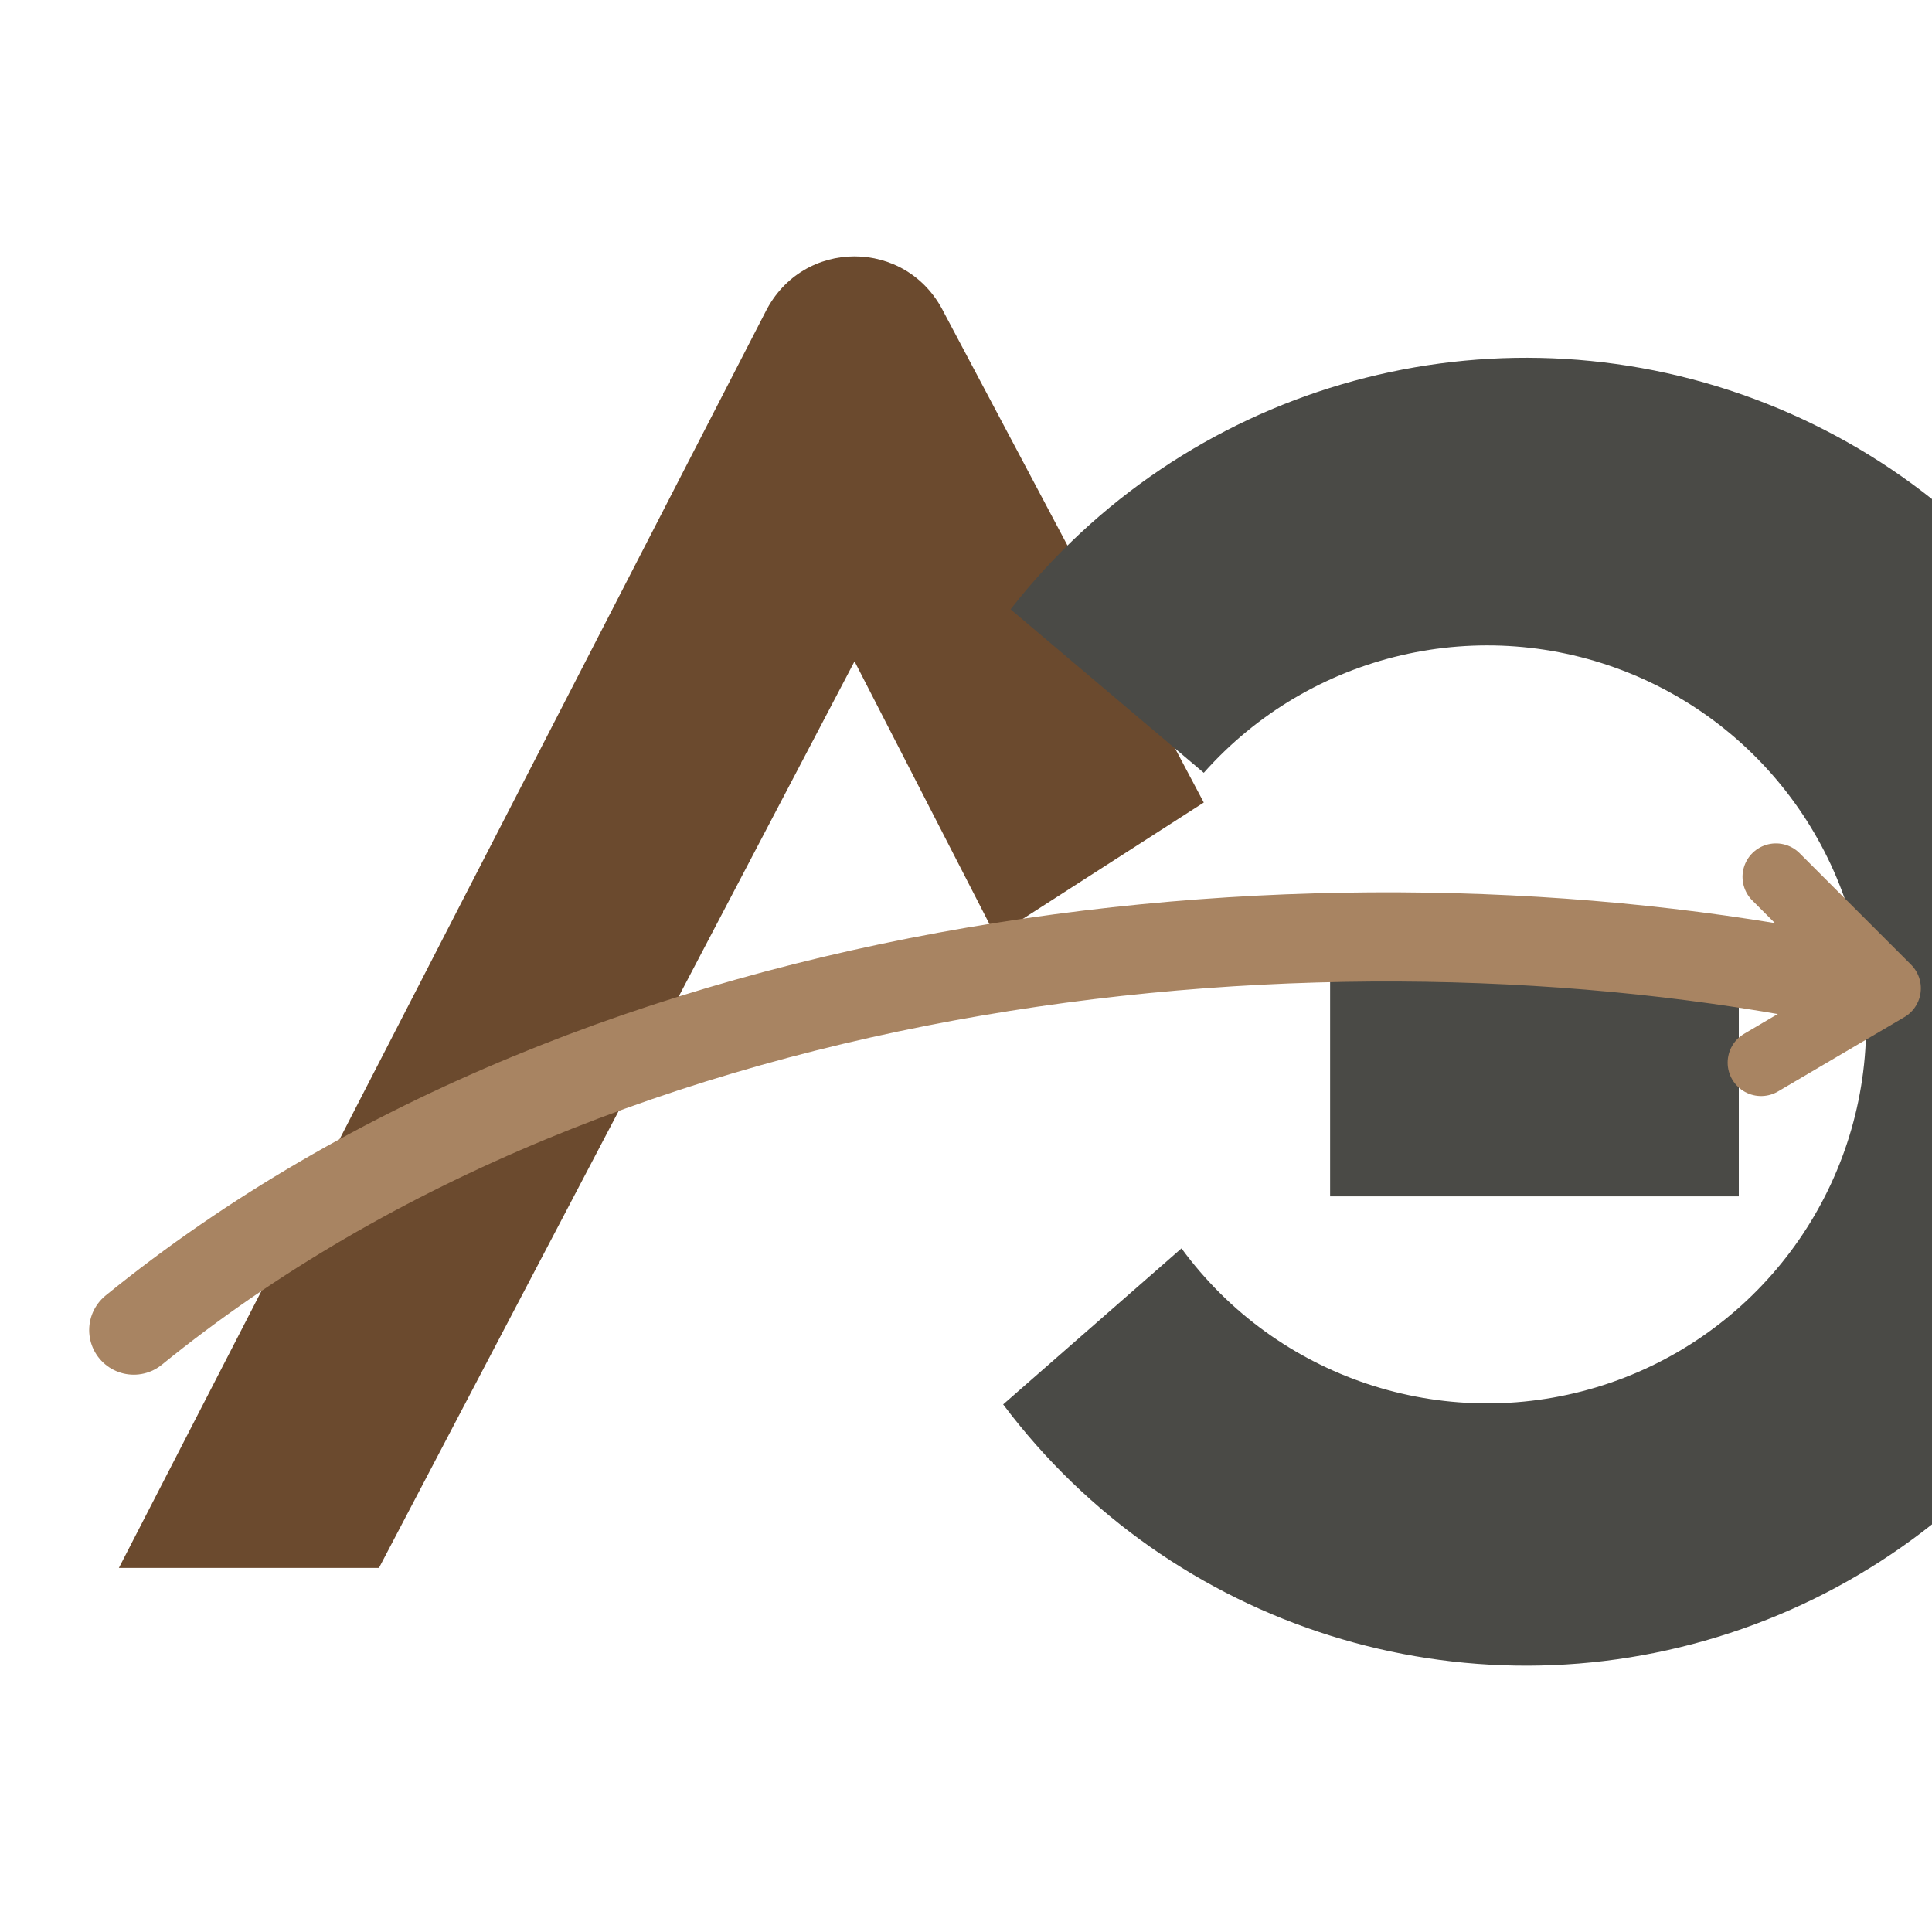
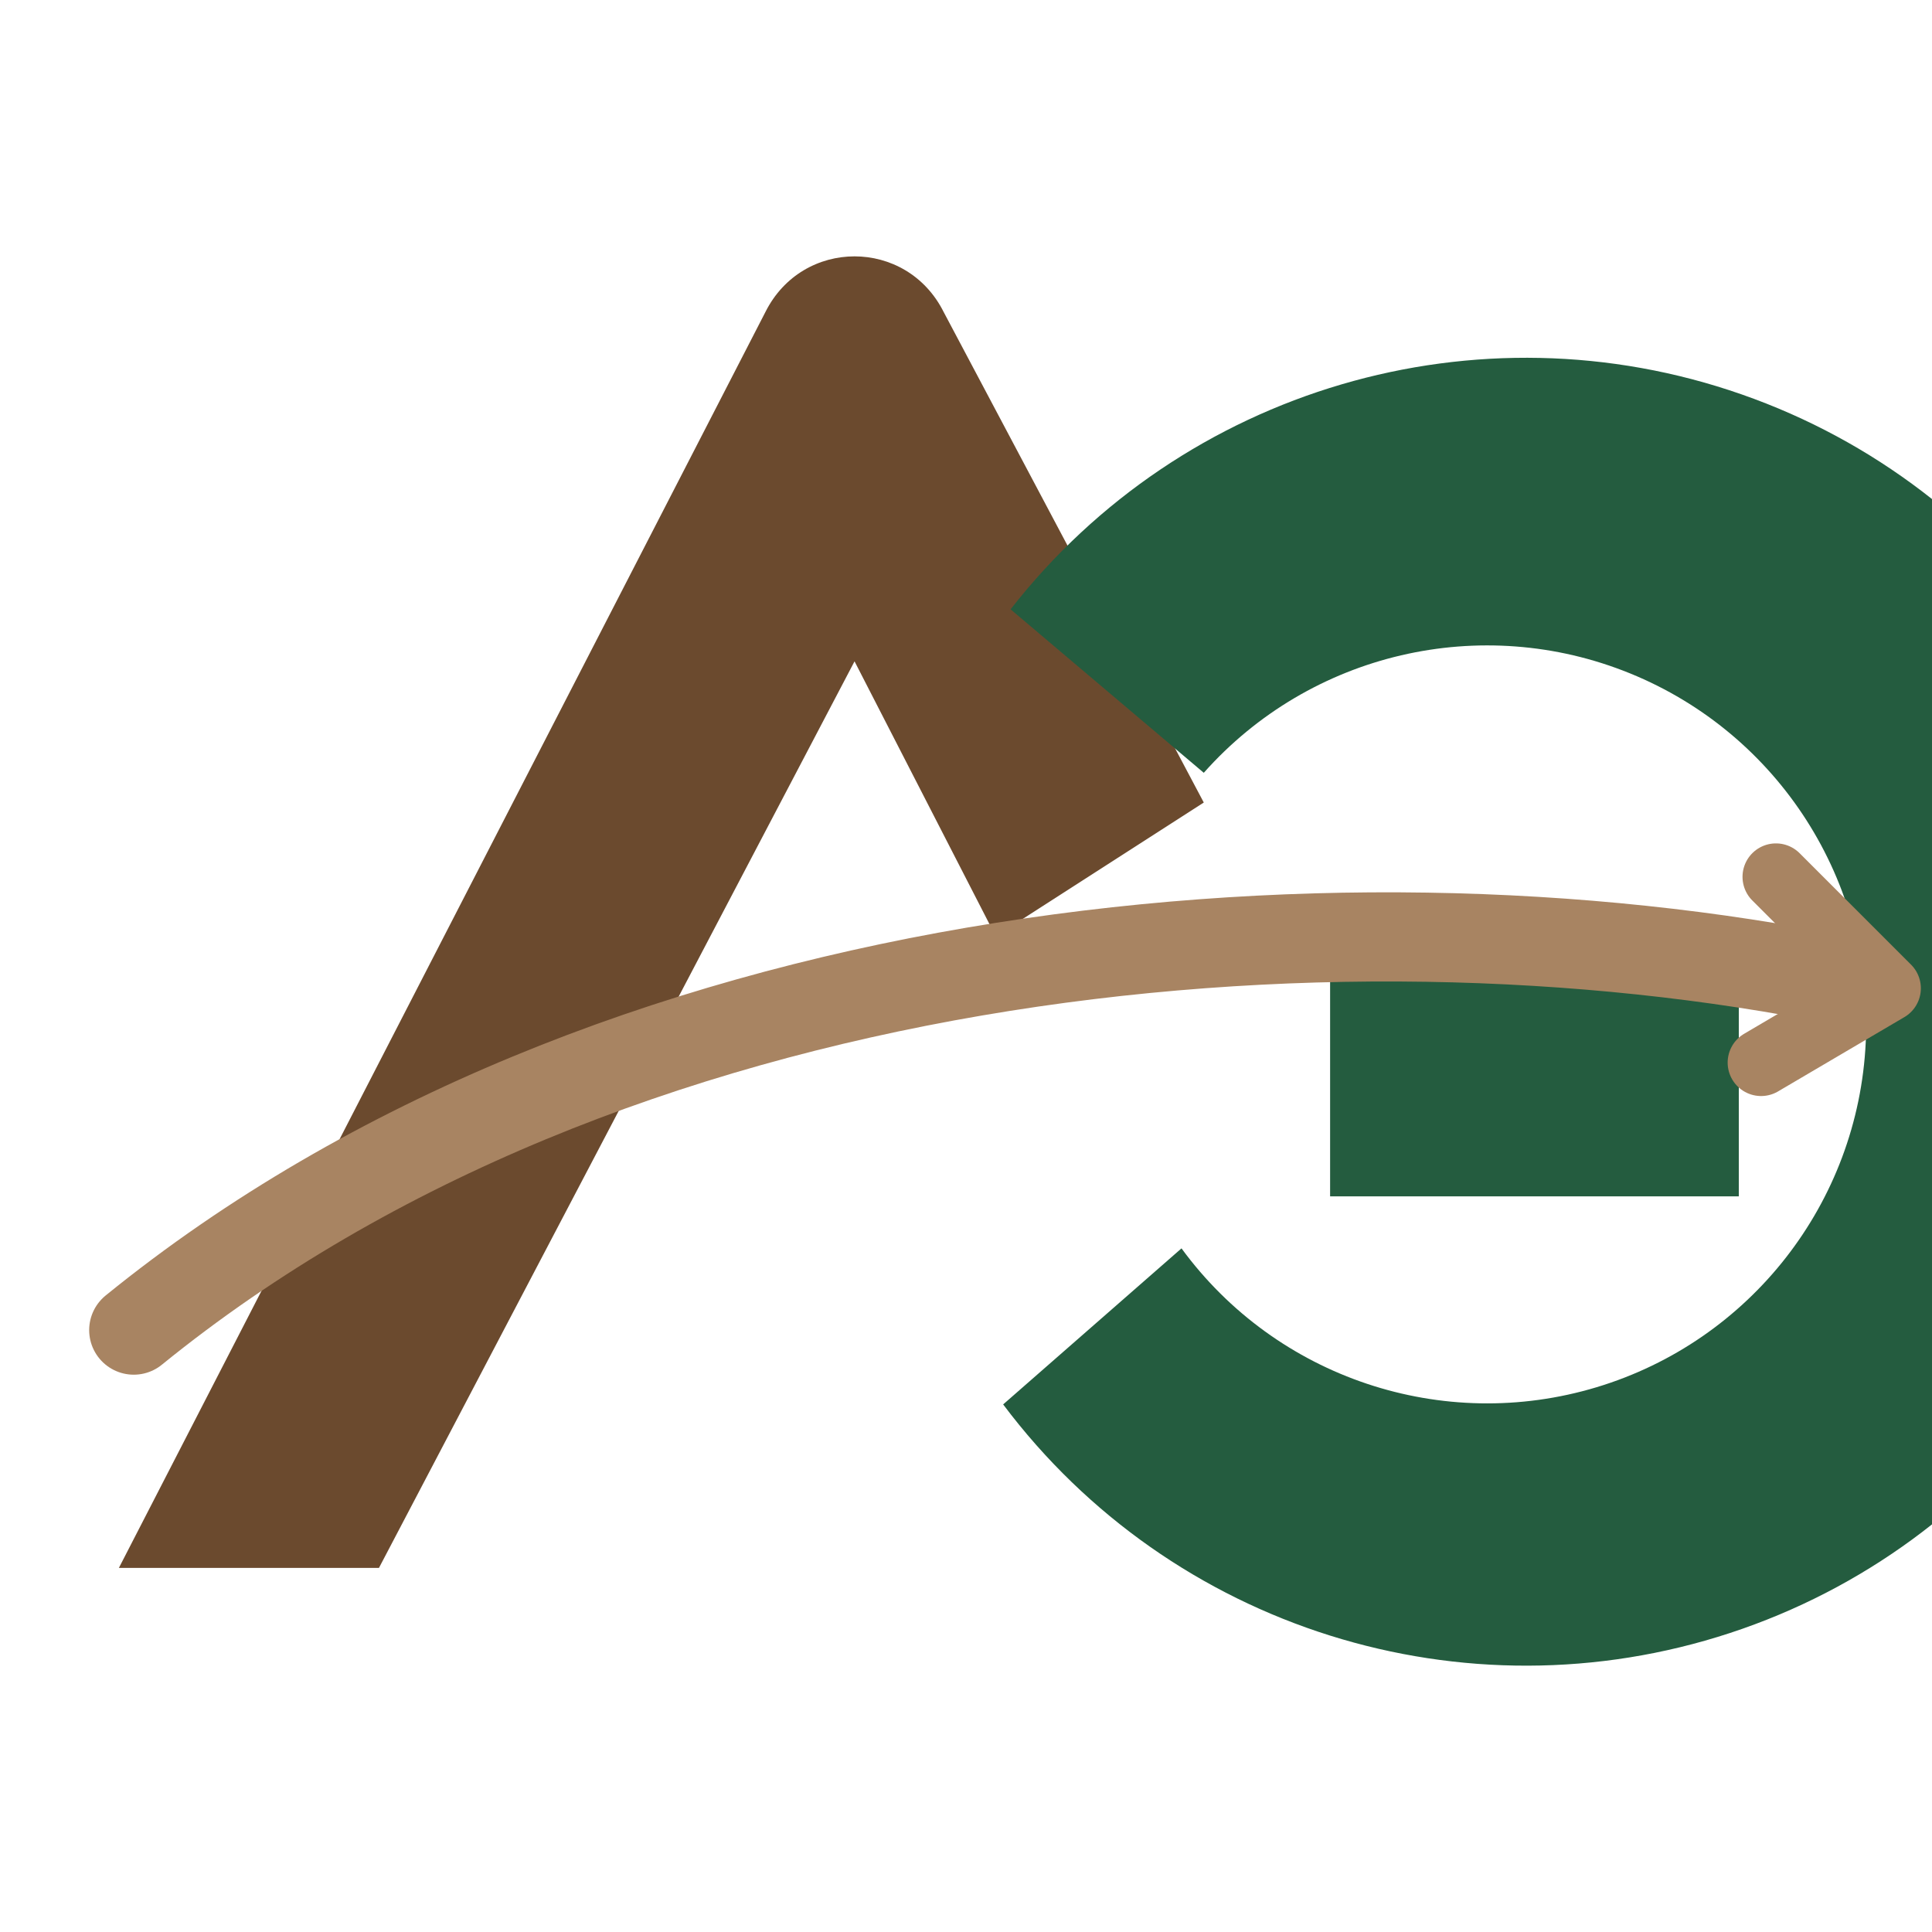
<svg xmlns="http://www.w3.org/2000/svg" viewBox="0 0 260 260" role="img" aria-labelledby="logo-title">
  <path d="M16 211 103 42c5-10 19-10 24 0l35 66-28 18-19-37-64 122Z" fill="#6B4A2E" />
-   <path d="M136 82a88 88 0 1 1-1 107l24-21a51 51 0 1 0 3-64Z" fill="#4A4A46" />
-   <path d="M179 132h55v29h-55z" fill="#4A4A46" />
+   <path d="M136 82a88 88 0 1 1-1 107l24-21a51 51 0 1 0 3-64Z" fill="#245C3F" />
+   <path d="M179 132h55v29h-55z" fill="#245C3F" />
  <path d="M18 179c64-52 161-61 230-47" fill="none" stroke="#A88462" stroke-width="12" stroke-linecap="round" />
  <path d="m239 118 15 15-17 10" fill="none" stroke="#A88462" stroke-width="9" stroke-linecap="round" stroke-linejoin="round" />
</svg>
